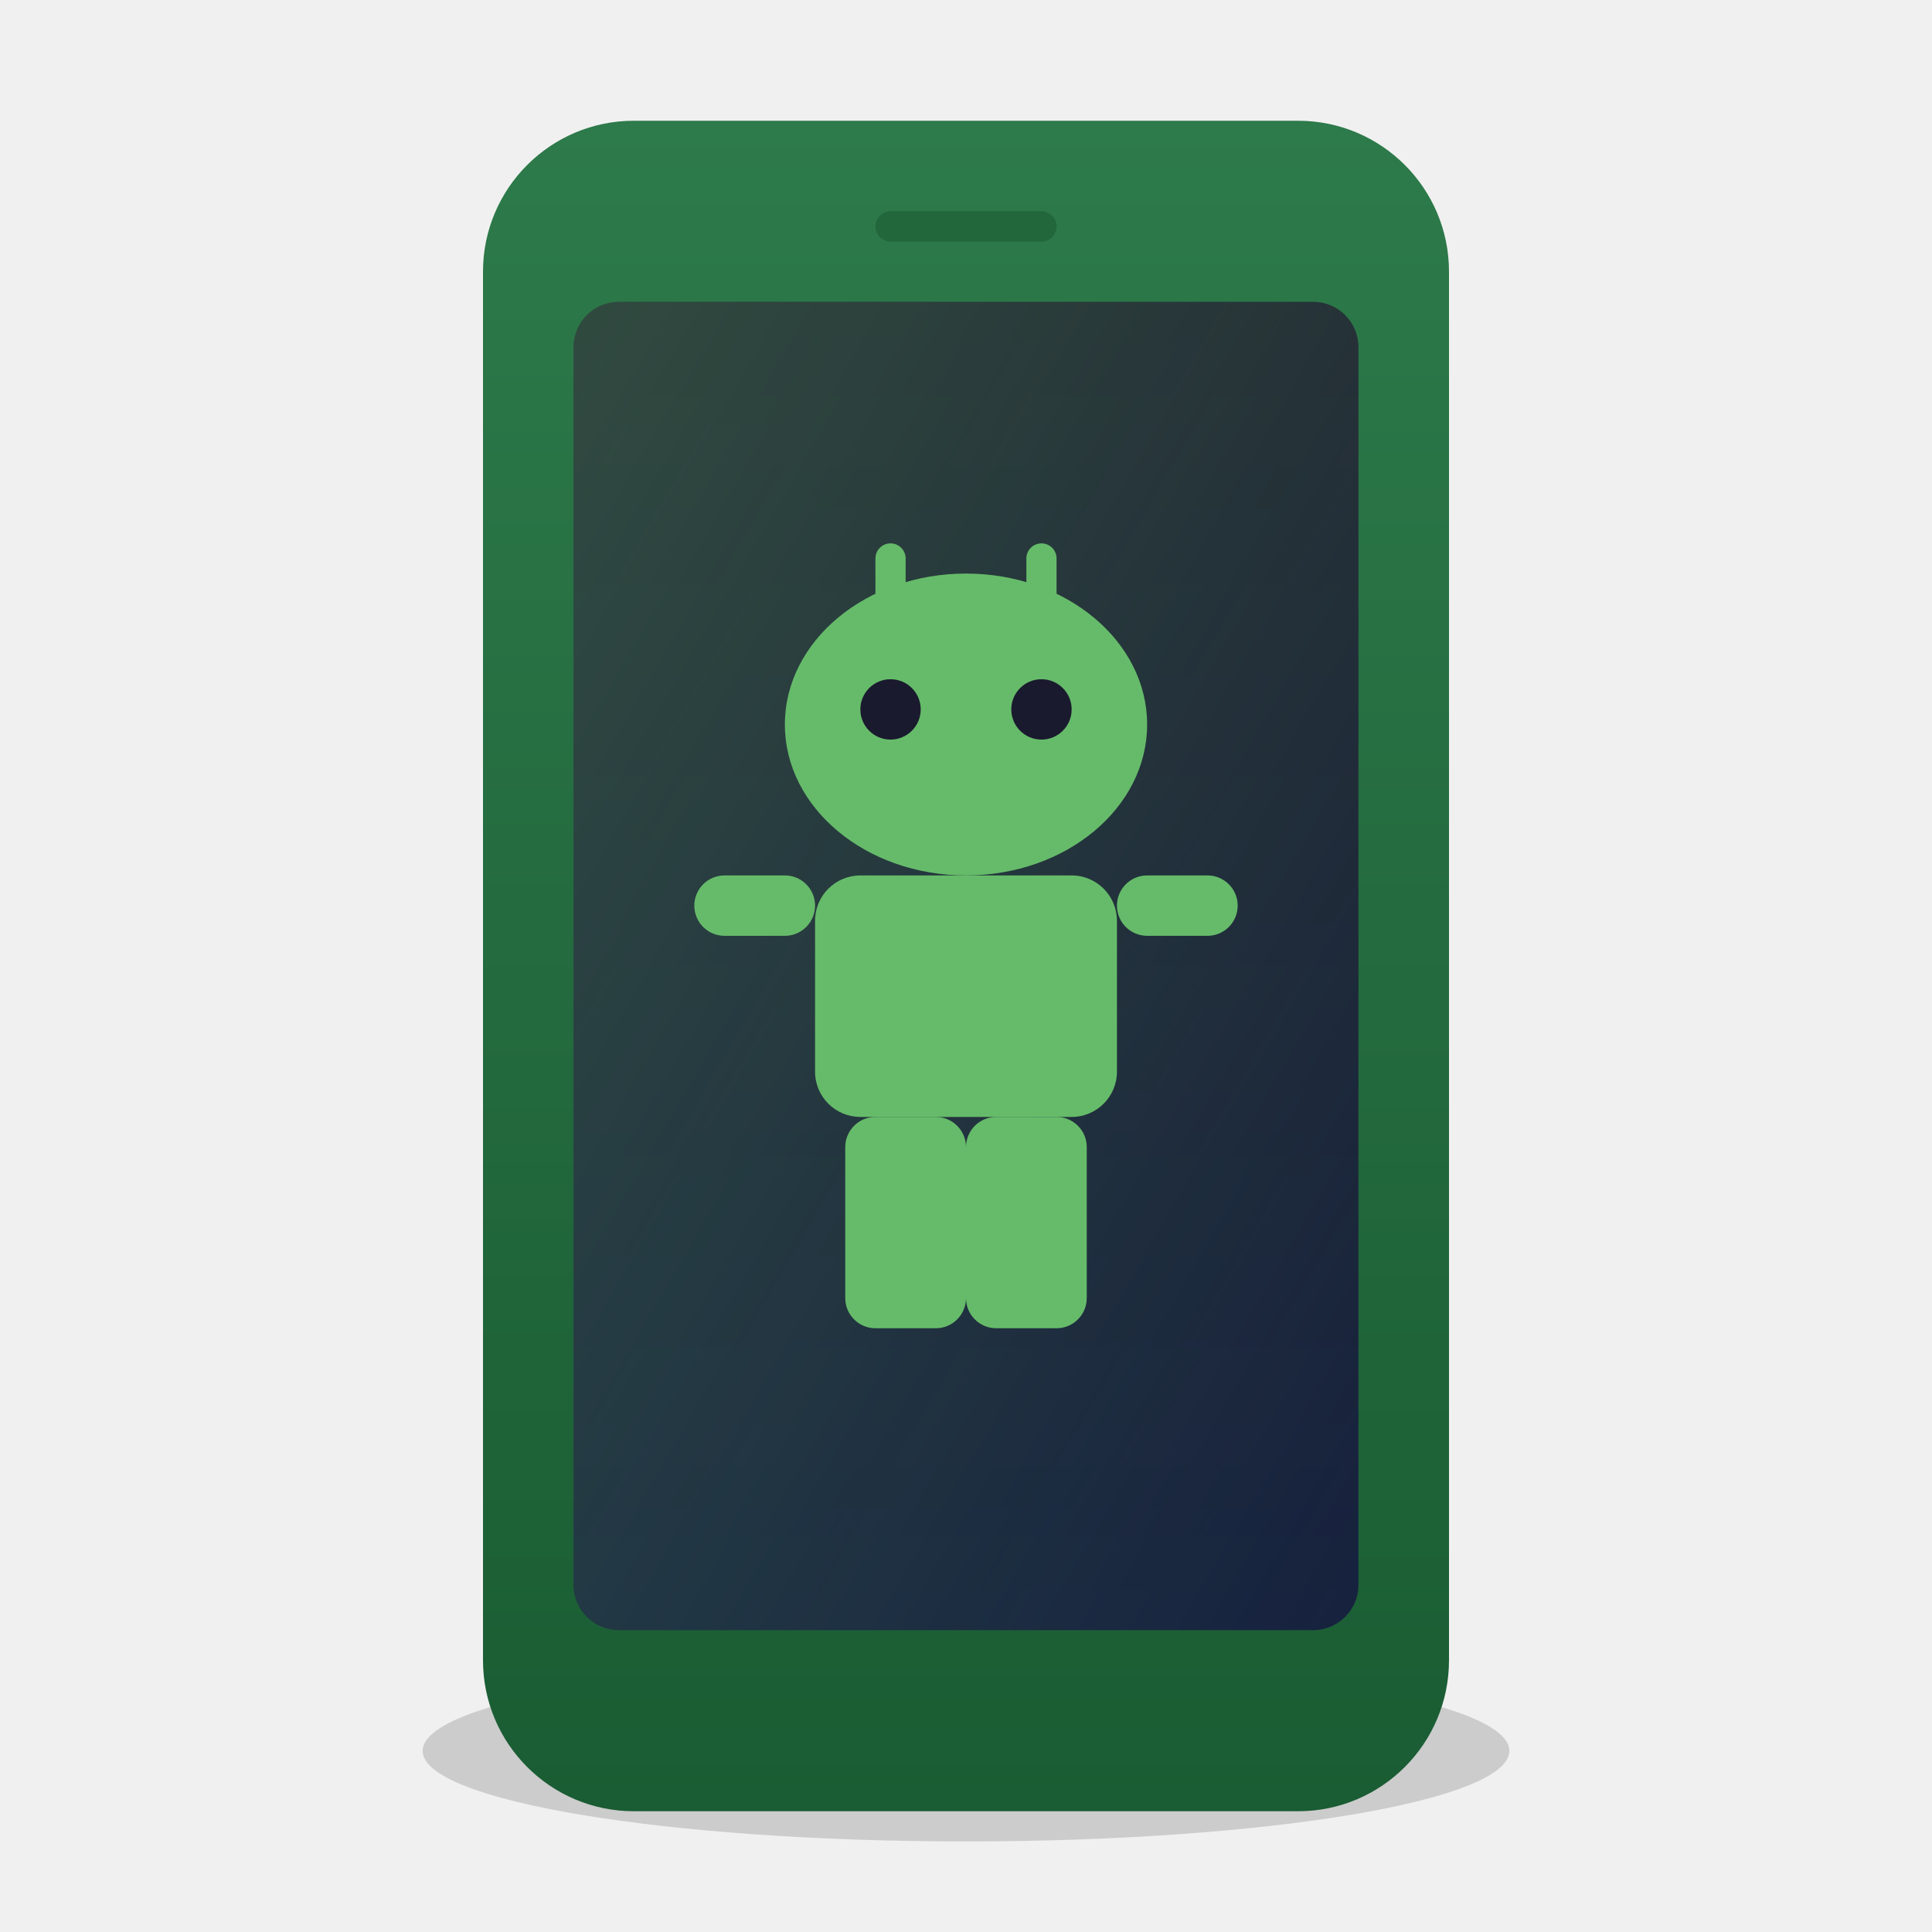
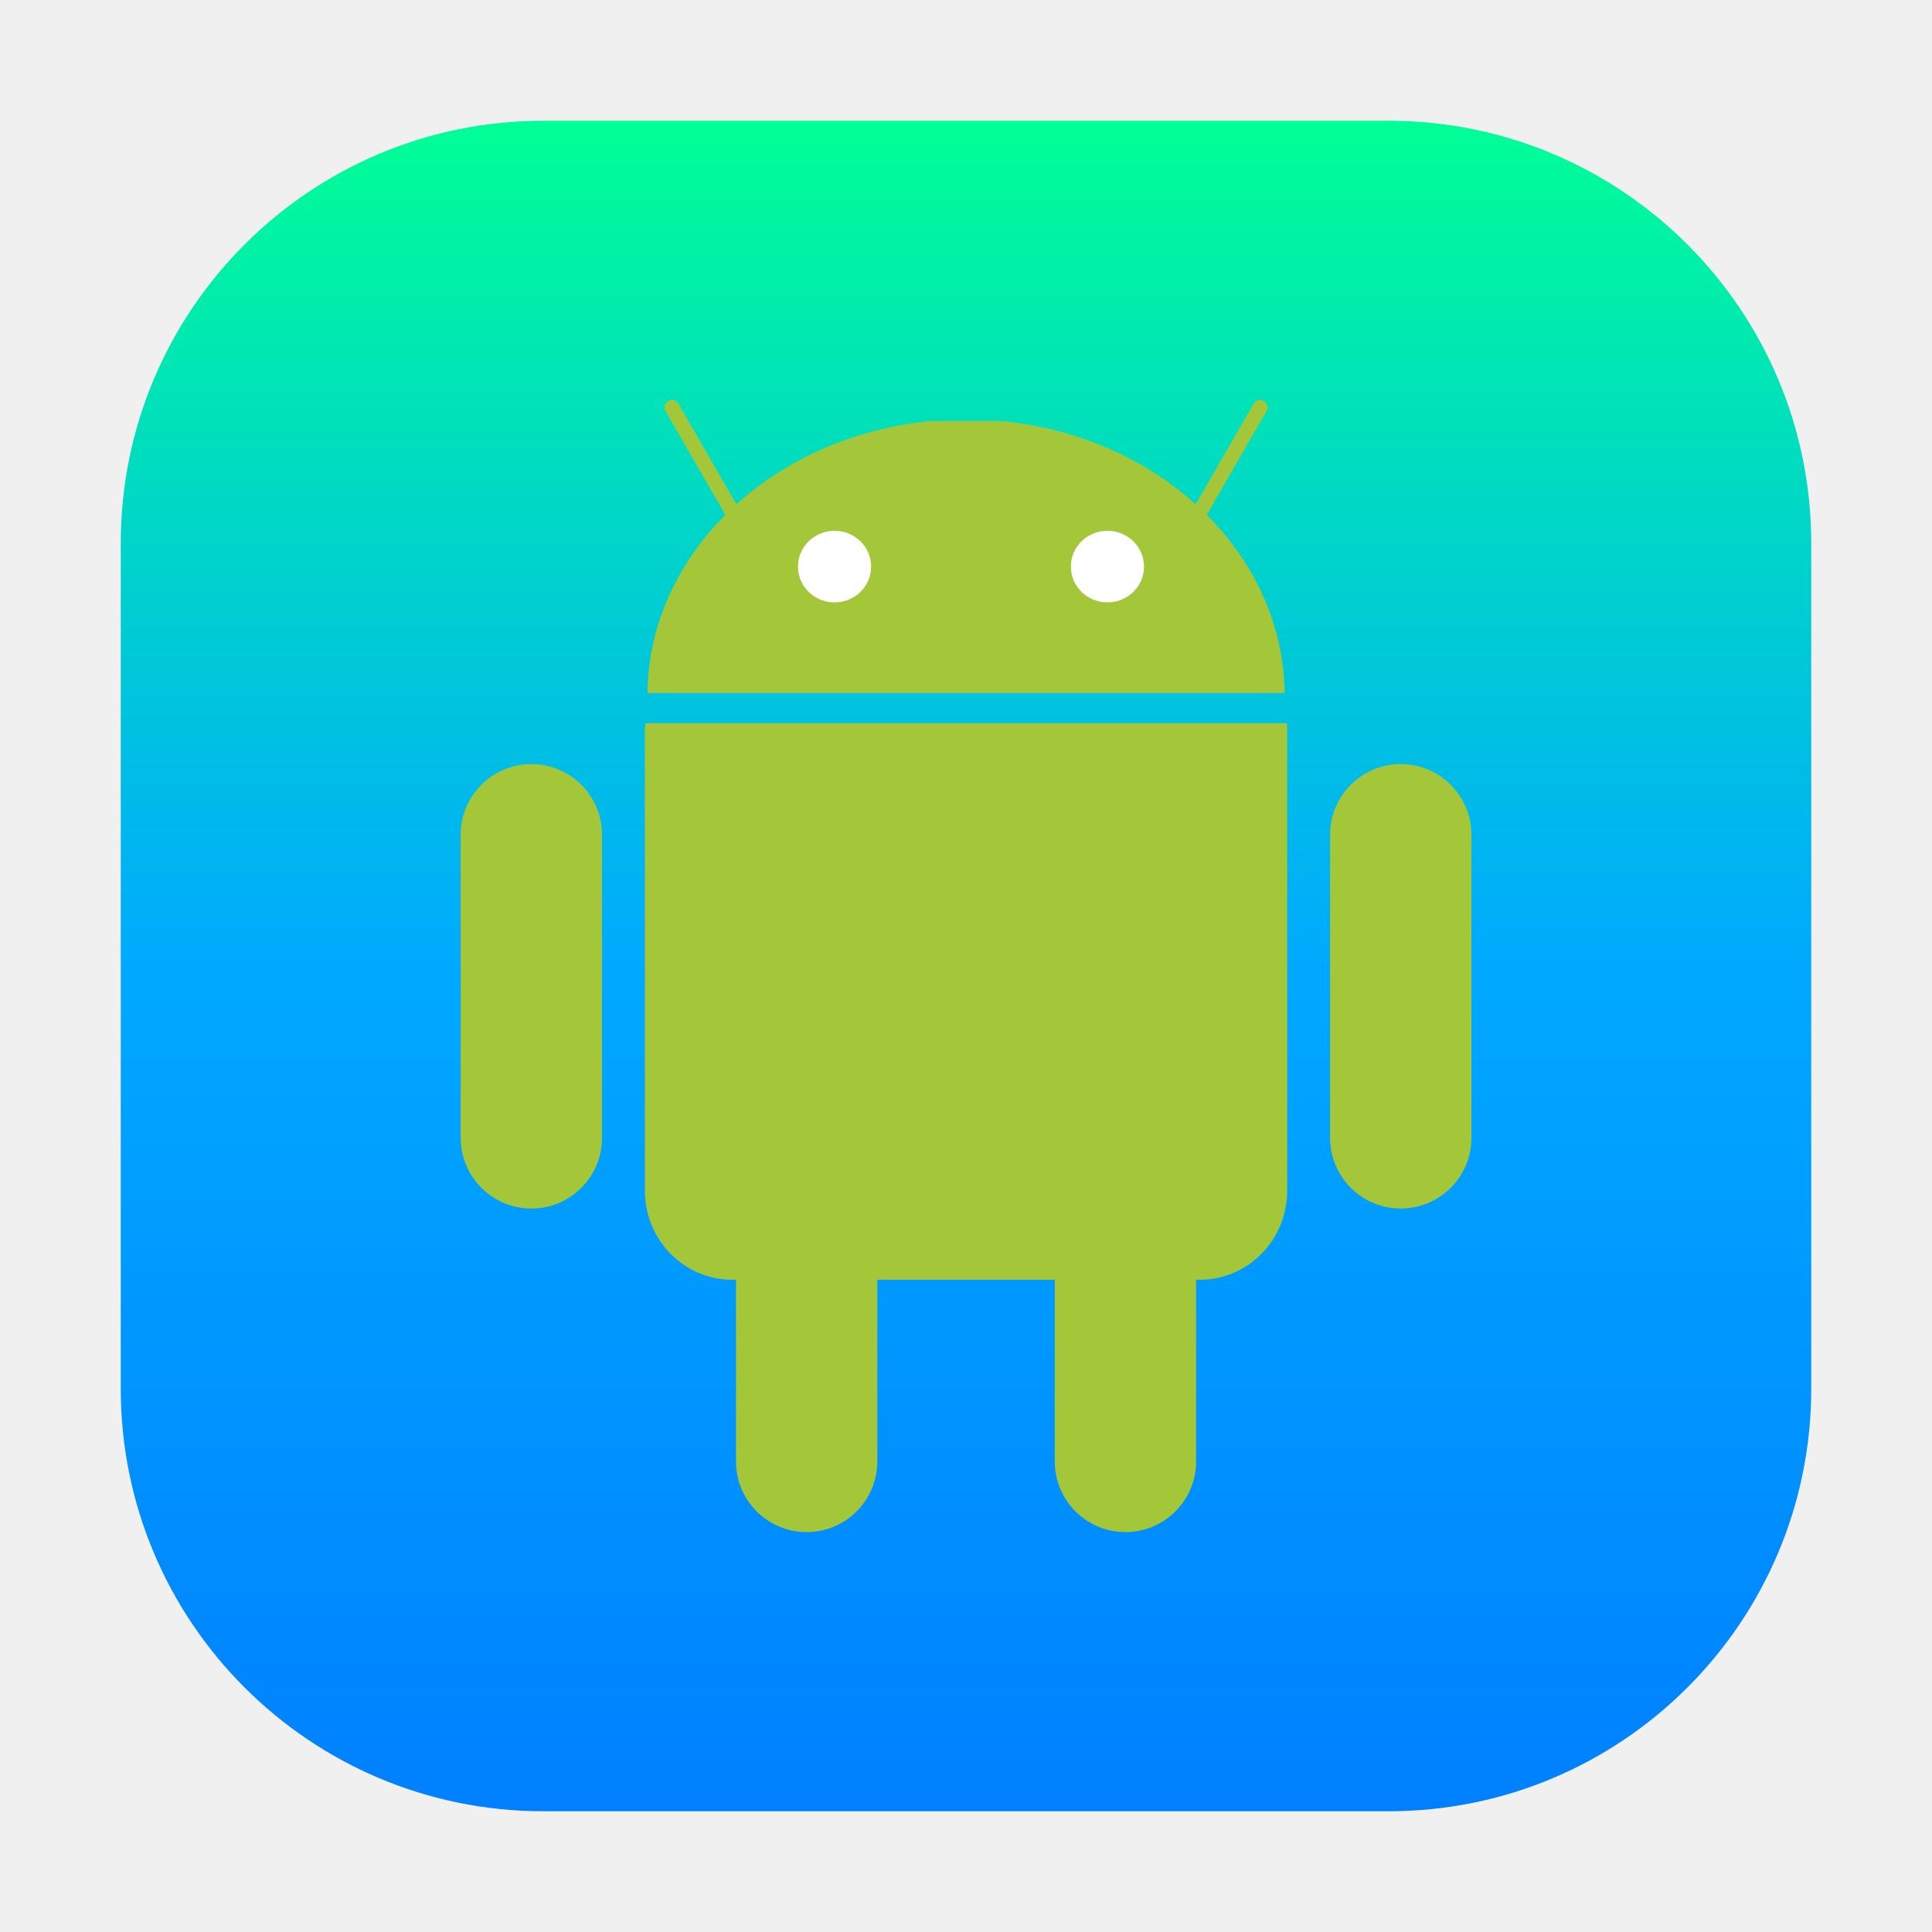
- <svg xmlns="http://www.w3.org/2000/svg" viewBox="0 0 128 128" width="128" height="128">
+ <svg xmlns="http://www.w3.org/2000/svg" width="512" height="512" viewBox="0 0 512 512">
  <defs>
-     <linearGradient id="bg" x1="0" y1="0" x2="0" y2="1">
-       <stop offset="0" stop-color="#2d7a4a" />
-       <stop offset="1" stop-color="#1a5c33" />
-     </linearGradient>
-     <linearGradient id="screen" x1="0" y1="0" x2="0" y2="1">
-       <stop offset="0" stop-color="#1a1a2e" />
-       <stop offset="1" stop-color="#16213e" />
-     </linearGradient>
-     <linearGradient id="glow" x1="0" y1="0" x2="1" y2="1">
-       <stop offset="0" stop-color="#66bb6a" stop-opacity="0.3" />
-       <stop offset="1" stop-color="#66bb6a" stop-opacity="0" />
+     <linearGradient id="parchdroidPlate" x1="256" y1="32" x2="256" y2="480" gradientUnits="userSpaceOnUse">
+       <stop offset="0" stop-color="#00FF95" />
+       <stop offset="0.5" stop-color="#00A9FF" />
+       <stop offset="1" stop-color="#0080FF" />
    </linearGradient>
  </defs>
-   <ellipse cx="64" cy="116" rx="36" ry="6" fill="#000" opacity="0.15" />
-   <rect x="32" y="8" width="64" height="112" rx="10" ry="10" fill="url(#bg)" />
-   <rect x="38" y="20" width="52" height="88" rx="3" ry="3" fill="url(#screen)" />
-   <rect x="38" y="20" width="52" height="88" rx="3" ry="3" fill="url(#glow)" />
-   <ellipse cx="64" cy="48" rx="12" ry="10" fill="#66bb6a" />
-   <rect x="58" y="36" width="2" height="6" rx="1" fill="#66bb6a" />
-   <rect x="68" y="36" width="2" height="6" rx="1" fill="#66bb6a" />
-   <circle cx="59" cy="47" r="2" fill="#1a1a2e" />
-   <circle cx="69" cy="47" r="2" fill="#1a1a2e" />
-   <rect x="54" y="58" width="20" height="16" rx="3" fill="#66bb6a" />
-   <rect x="46" y="58" width="8" height="4" rx="2" fill="#66bb6a" />
-   <rect x="74" y="58" width="8" height="4" rx="2" fill="#66bb6a" />
-   <rect x="56" y="74" width="8" height="14" rx="2" fill="#66bb6a" />
-   <rect x="64" y="74" width="8" height="14" rx="2" fill="#66bb6a" />
-   <rect x="58" y="14" width="12" height="2" rx="1" fill="#1a5c33" opacity="0.6" />
+   <rect x="32" y="32" width="448" height="448" rx="112" fill="url(#parchdroidPlate)" />
+   <g transform="translate(79.79 15.91) scale(1.315)">
+     <path d="M101.885 207.092c7.865 0 14.241 6.376 14.241 14.241v61.09c0 7.865-6.376 14.24-14.241 14.24-7.864 0-14.24-6.375-14.24-14.24v-61.09c0-7.864 6.376-14.24 14.24-14.24z" fill="#a4c639" />
+     <path d="M69.374 133.645c-.047.54-.088 1.086-.088 1.638v92.557c0 9.954 7.879 17.973 17.66 17.973h94.124c9.782 0 17.661-8.02 17.661-17.973v-92.557c0-.552-.02-1.1-.066-1.638H69.374z" fill="#a4c639" />
+     <path d="M166.133 207.092c7.865 0 14.241 6.376 14.241 14.241v61.09c0 7.865-6.376 14.24-14.241 14.24-7.864 0-14.24-6.375-14.24-14.24v-61.09c0-7.864 6.376-14.24 14.24-14.24zM46.405 141.882c7.864 0 14.24 6.376 14.24 14.241v61.09c0 7.865-6.376 14.241-14.24 14.241-7.865 0-14.241-6.376-14.241-14.24v-61.09c-.001-7.865 6.375-14.242 14.241-14.242zM221.614 141.882c7.864 0 14.24 6.376 14.24 14.241v61.09c0 7.865-6.376 14.241-14.24 14.241-7.865 0-14.241-6.376-14.241-14.24v-61.09c0-7.865 6.376-14.242 14.241-14.242zM69.79 127.565c.396-28.43 25.21-51.74 57.062-54.812h14.312c31.854 3.073 56.666 26.384 57.062 54.812H69.79z" fill="#a4c639" />
+     <path d="M74.743 70.009l15.022 26.02M193.276 70.009l-15.023 26.02" fill="none" stroke="#a4c639" stroke-width="3" stroke-linecap="round" stroke-linejoin="round" />
+     <path d="M114.878 102.087c.012 3.974-3.277 7.205-7.347 7.216-4.068.01-7.376-3.202-7.388-7.176v-.04c-.011-3.975 3.278-7.205 7.347-7.216 4.068-.011 7.376 3.2 7.388 7.176v.04zM169.874 102.087c.012 3.974-3.277 7.205-7.347 7.216-4.068.01-7.376-3.202-7.388-7.176v-.04c-.011-3.975 3.278-7.205 7.347-7.216 4.068-.011 7.376 3.2 7.388 7.176v.04z" fill="#ffffff" />
+   </g>
</svg>
